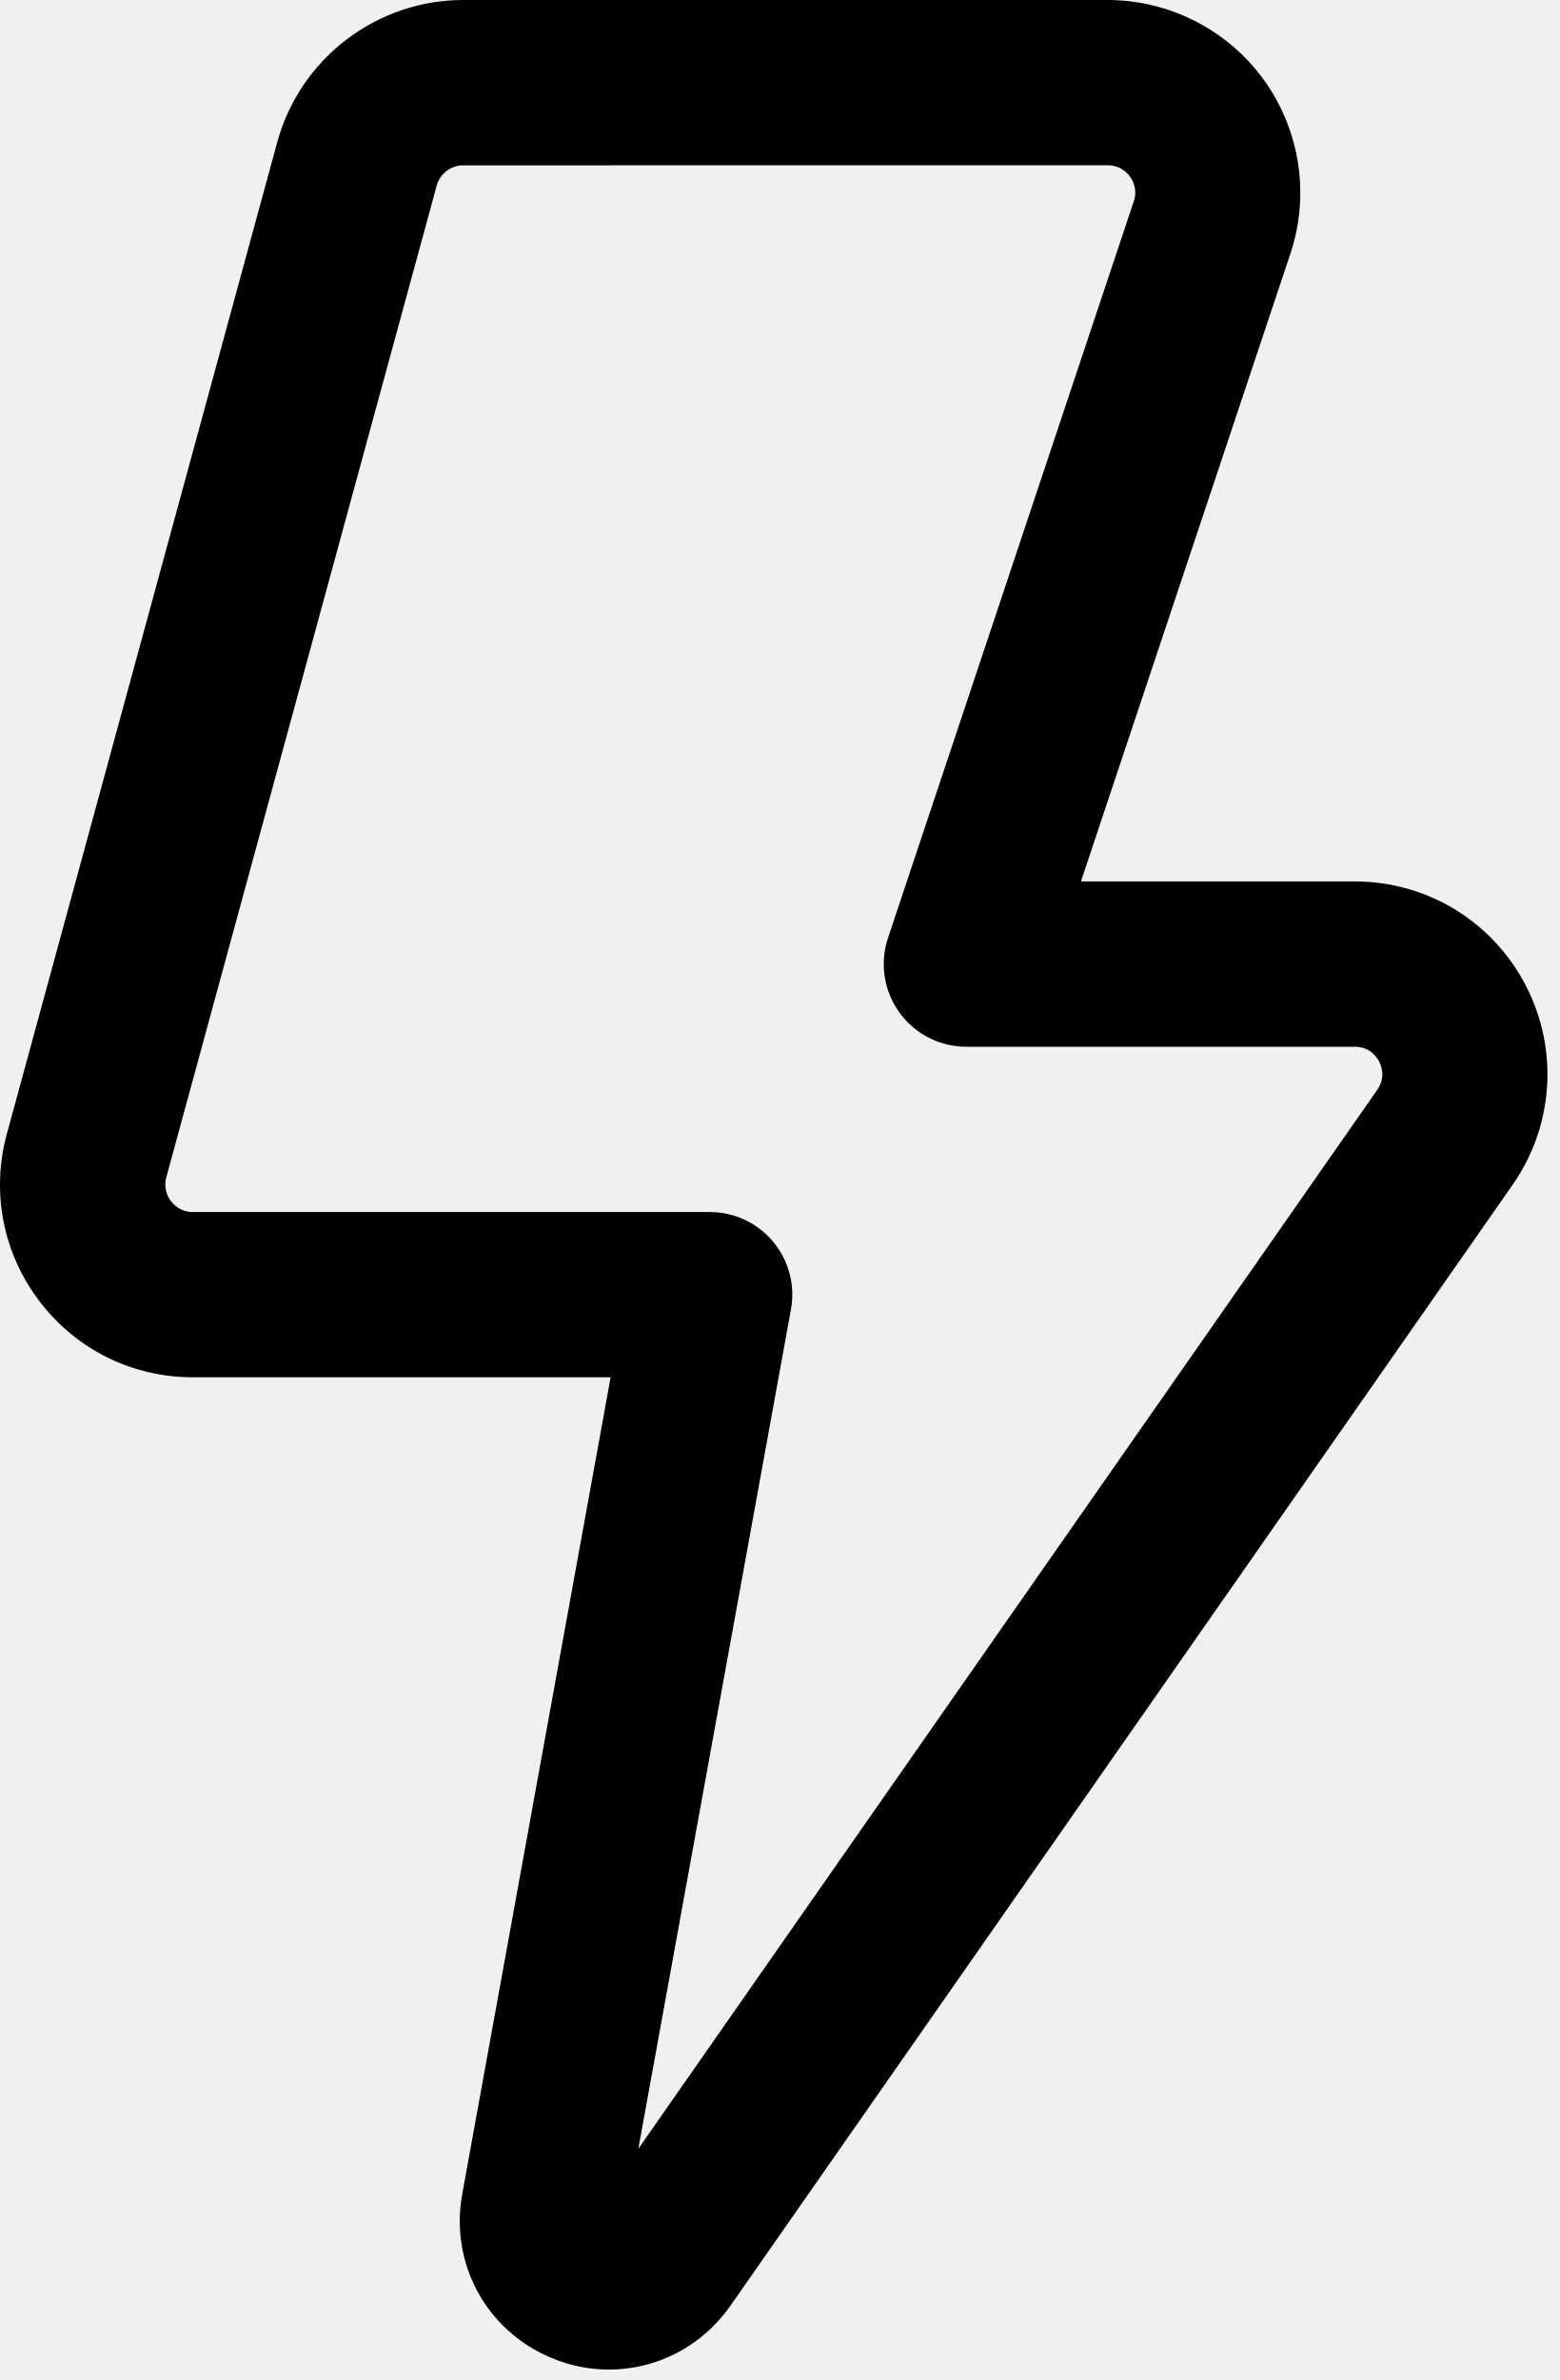
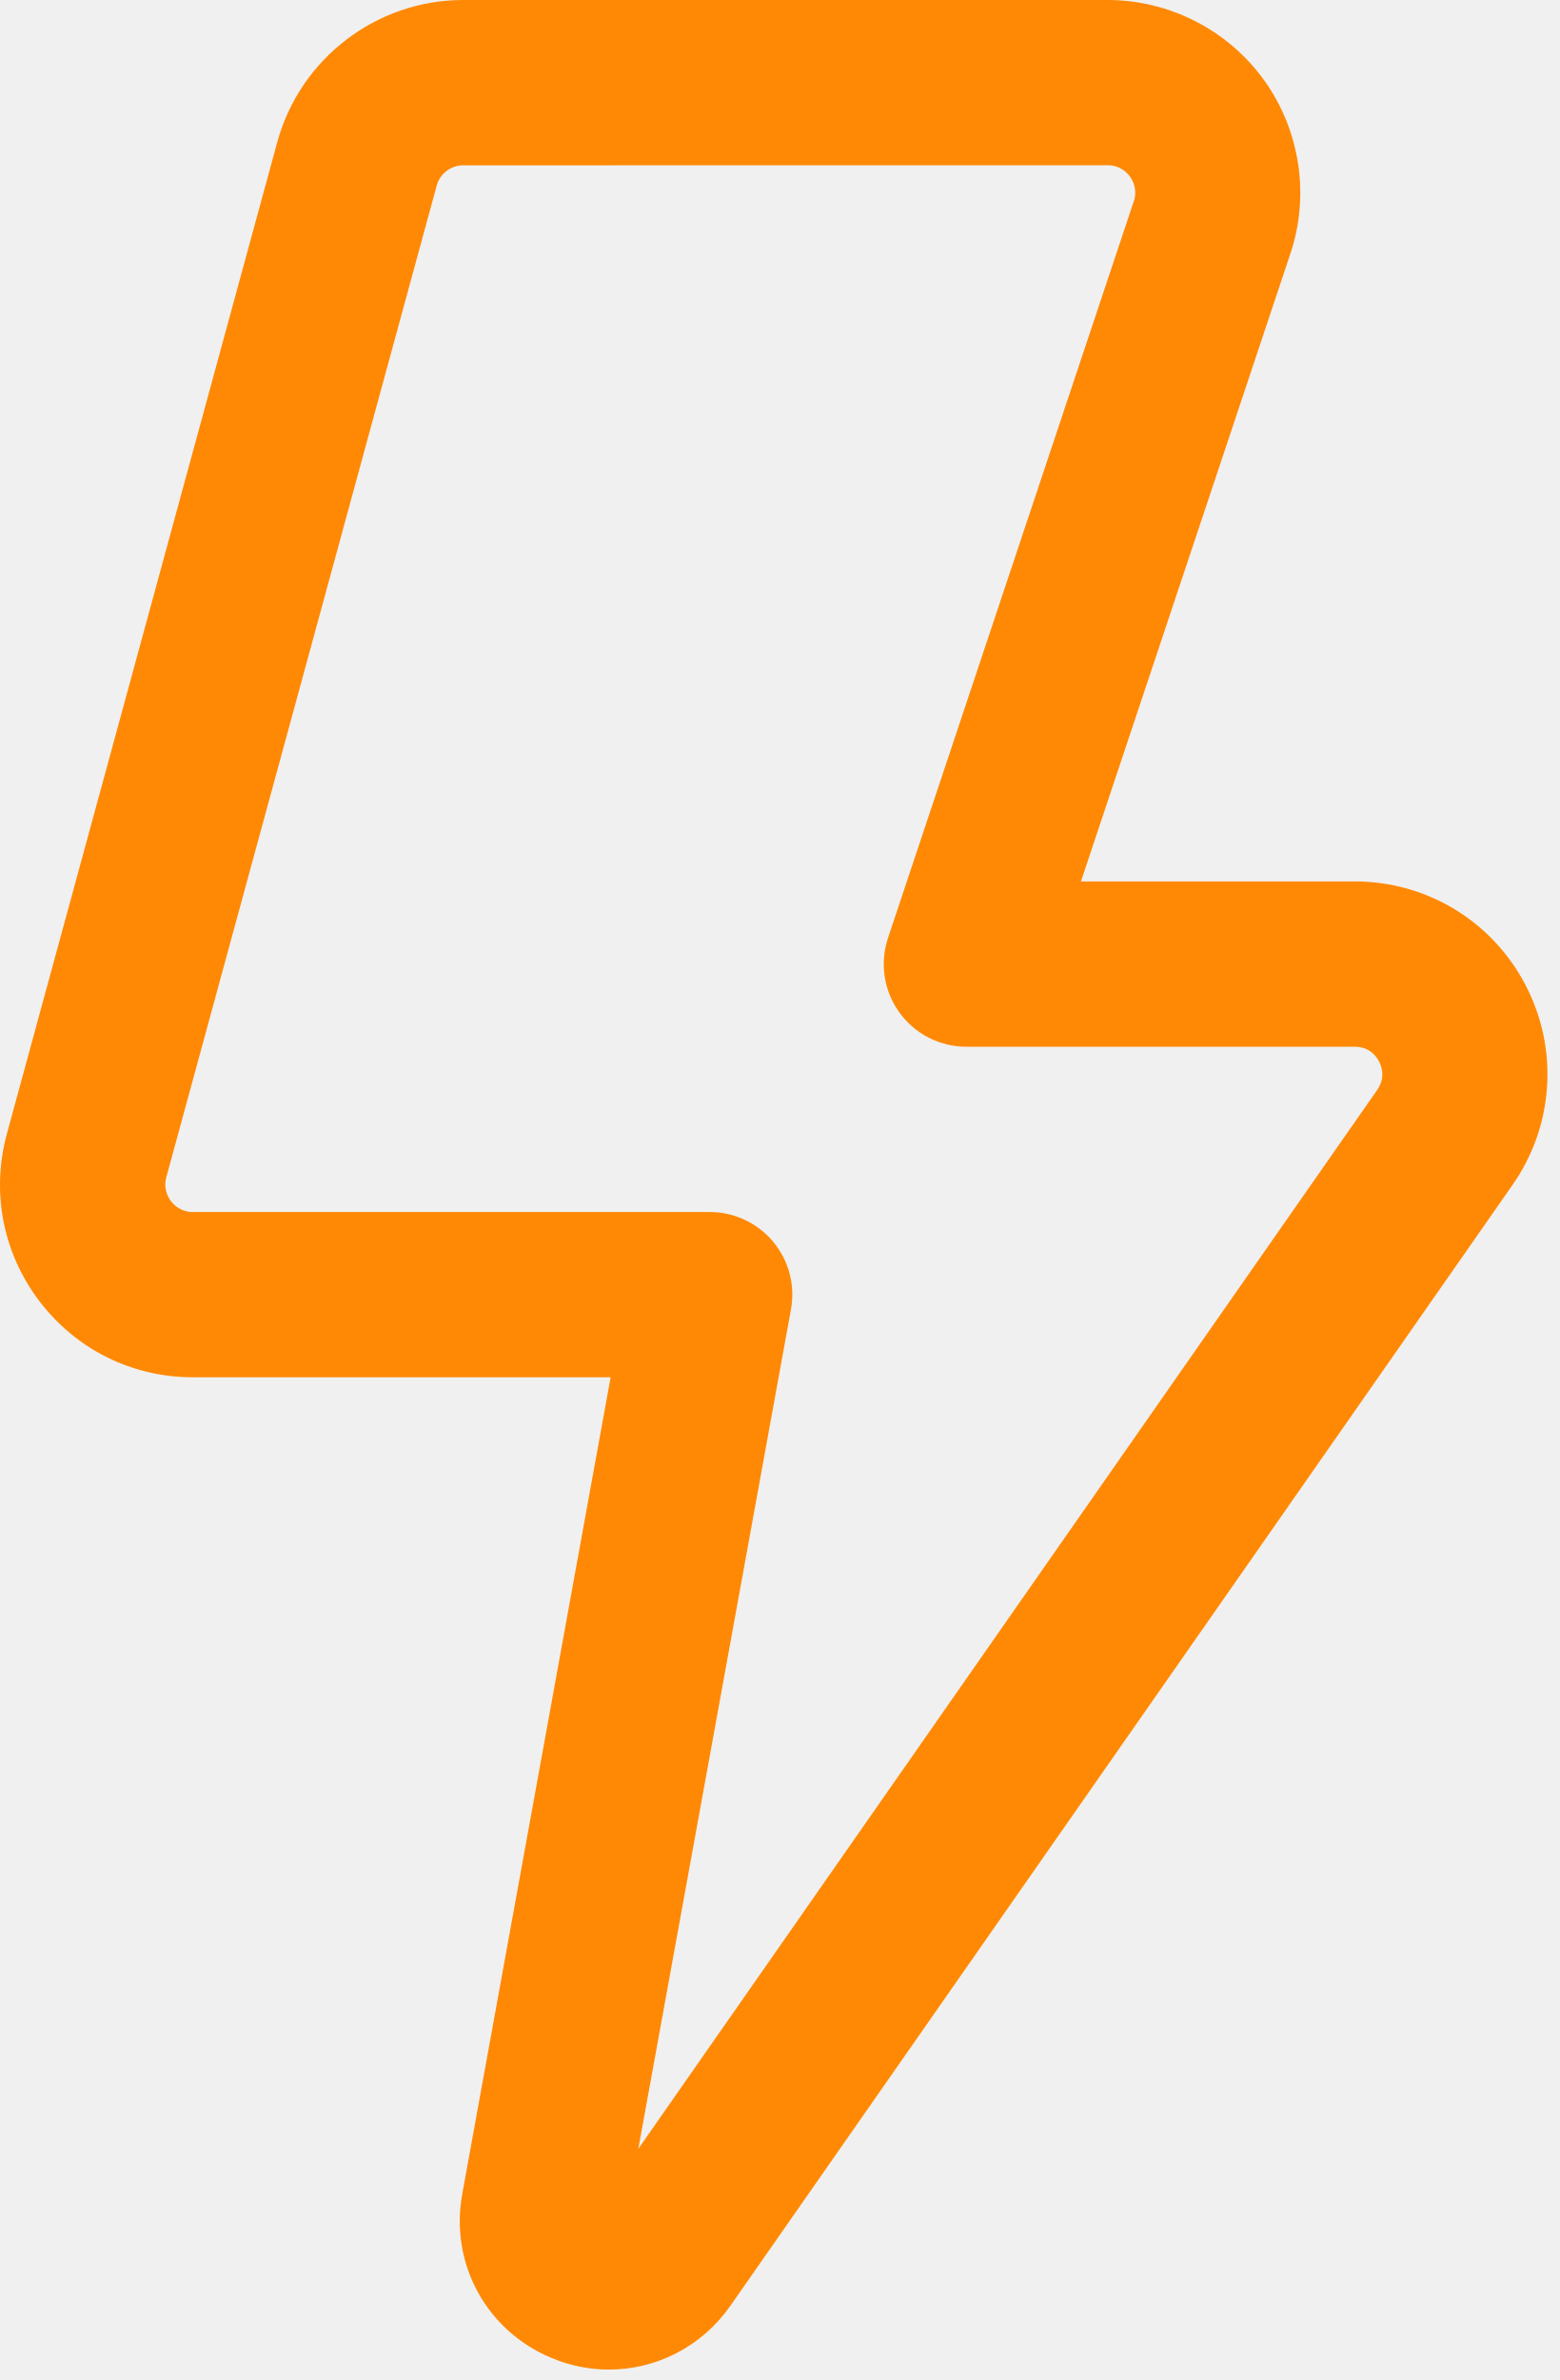
<svg xmlns="http://www.w3.org/2000/svg" width="59" height="90" viewBox="0 0 59 90" fill="none">
-   <path d="M23.034 89.606C22.307 89.606 21.565 89.465 20.854 89.164C18.393 88.137 17.006 85.59 17.483 82.969L23.096 52.082H7.295C5.006 52.082 2.893 51.039 1.502 49.219C0.112 47.398 -0.341 45.086 0.26 42.875L10.487 5.375C11.35 2.211 14.241 0 17.522 0H41.889C44.229 0 46.444 1.133 47.811 3.031C49.175 4.93 49.55 7.387 48.803 9.601L40.885 33.331H51.237C53.964 33.331 56.441 34.831 57.702 37.253C58.96 39.671 58.773 42.562 57.214 44.8L27.624 87.195C26.538 88.746 24.819 89.606 23.03 89.606L23.034 89.606ZM17.522 6.251C17.053 6.251 16.639 6.567 16.518 7.016L6.291 44.516C6.174 44.95 6.354 45.27 6.467 45.423C6.584 45.575 6.846 45.833 7.295 45.833H26.842C27.768 45.833 28.647 46.243 29.241 46.954C29.834 47.665 30.084 48.602 29.916 49.516L24.143 81.258L52.088 41.219C52.404 40.766 52.268 40.348 52.162 40.141C52.053 39.93 51.787 39.583 51.24 39.583H36.552C35.548 39.583 34.603 39.102 34.017 38.286C33.427 37.469 33.271 36.423 33.587 35.469L42.88 7.621C42.884 7.621 42.884 7.618 42.884 7.618C43.029 7.18 42.857 6.844 42.744 6.684C42.626 6.52 42.361 6.25 41.896 6.25L17.522 6.251Z" fill="black" />
+   <g clip-path="url(#clip0_82_2)">
+     <path d="M23.034 89.606C22.307 89.606 21.565 89.465 20.854 89.164C18.393 88.137 17.006 85.59 17.483 82.969L23.096 52.082H7.295C5.006 52.082 2.893 51.039 1.502 49.219C0.112 47.398 -0.341 45.086 0.26 42.875L10.487 5.375C11.35 2.211 14.241 0 17.522 0H41.889C44.229 0 46.444 1.133 47.811 3.031C49.175 4.93 49.55 7.387 48.803 9.601L40.885 33.331H51.237C53.964 33.331 56.441 34.831 57.702 37.253C58.96 39.671 58.773 42.562 57.214 44.8L27.624 87.195C26.538 88.746 24.819 89.606 23.03 89.606L23.034 89.606ZM17.522 6.251C17.053 6.251 16.639 6.567 16.518 7.016L6.291 44.516C6.174 44.95 6.354 45.27 6.467 45.423C6.584 45.575 6.846 45.833 7.295 45.833H26.842C27.768 45.833 28.647 46.243 29.241 46.954C29.834 47.665 30.084 48.602 29.916 49.516L24.143 81.258L52.088 41.219C52.404 40.766 52.268 40.348 52.162 40.141C52.053 39.93 51.787 39.583 51.24 39.583H36.552C35.548 39.583 34.603 39.102 34.017 38.286C33.427 37.469 33.271 36.423 33.587 35.469L42.88 7.621C42.884 7.621 42.884 7.618 42.884 7.618C43.029 7.18 42.857 6.844 42.744 6.684C42.626 6.52 42.361 6.25 41.896 6.25L17.522 6.251Z" fill="#FF8904" />
+   </g>
+   <defs>
+     <clipPath id="clip0_82_2">
+       <rect width="59" height="90" fill="white" />
+     </clipPath>
+   </defs>
</svg>
